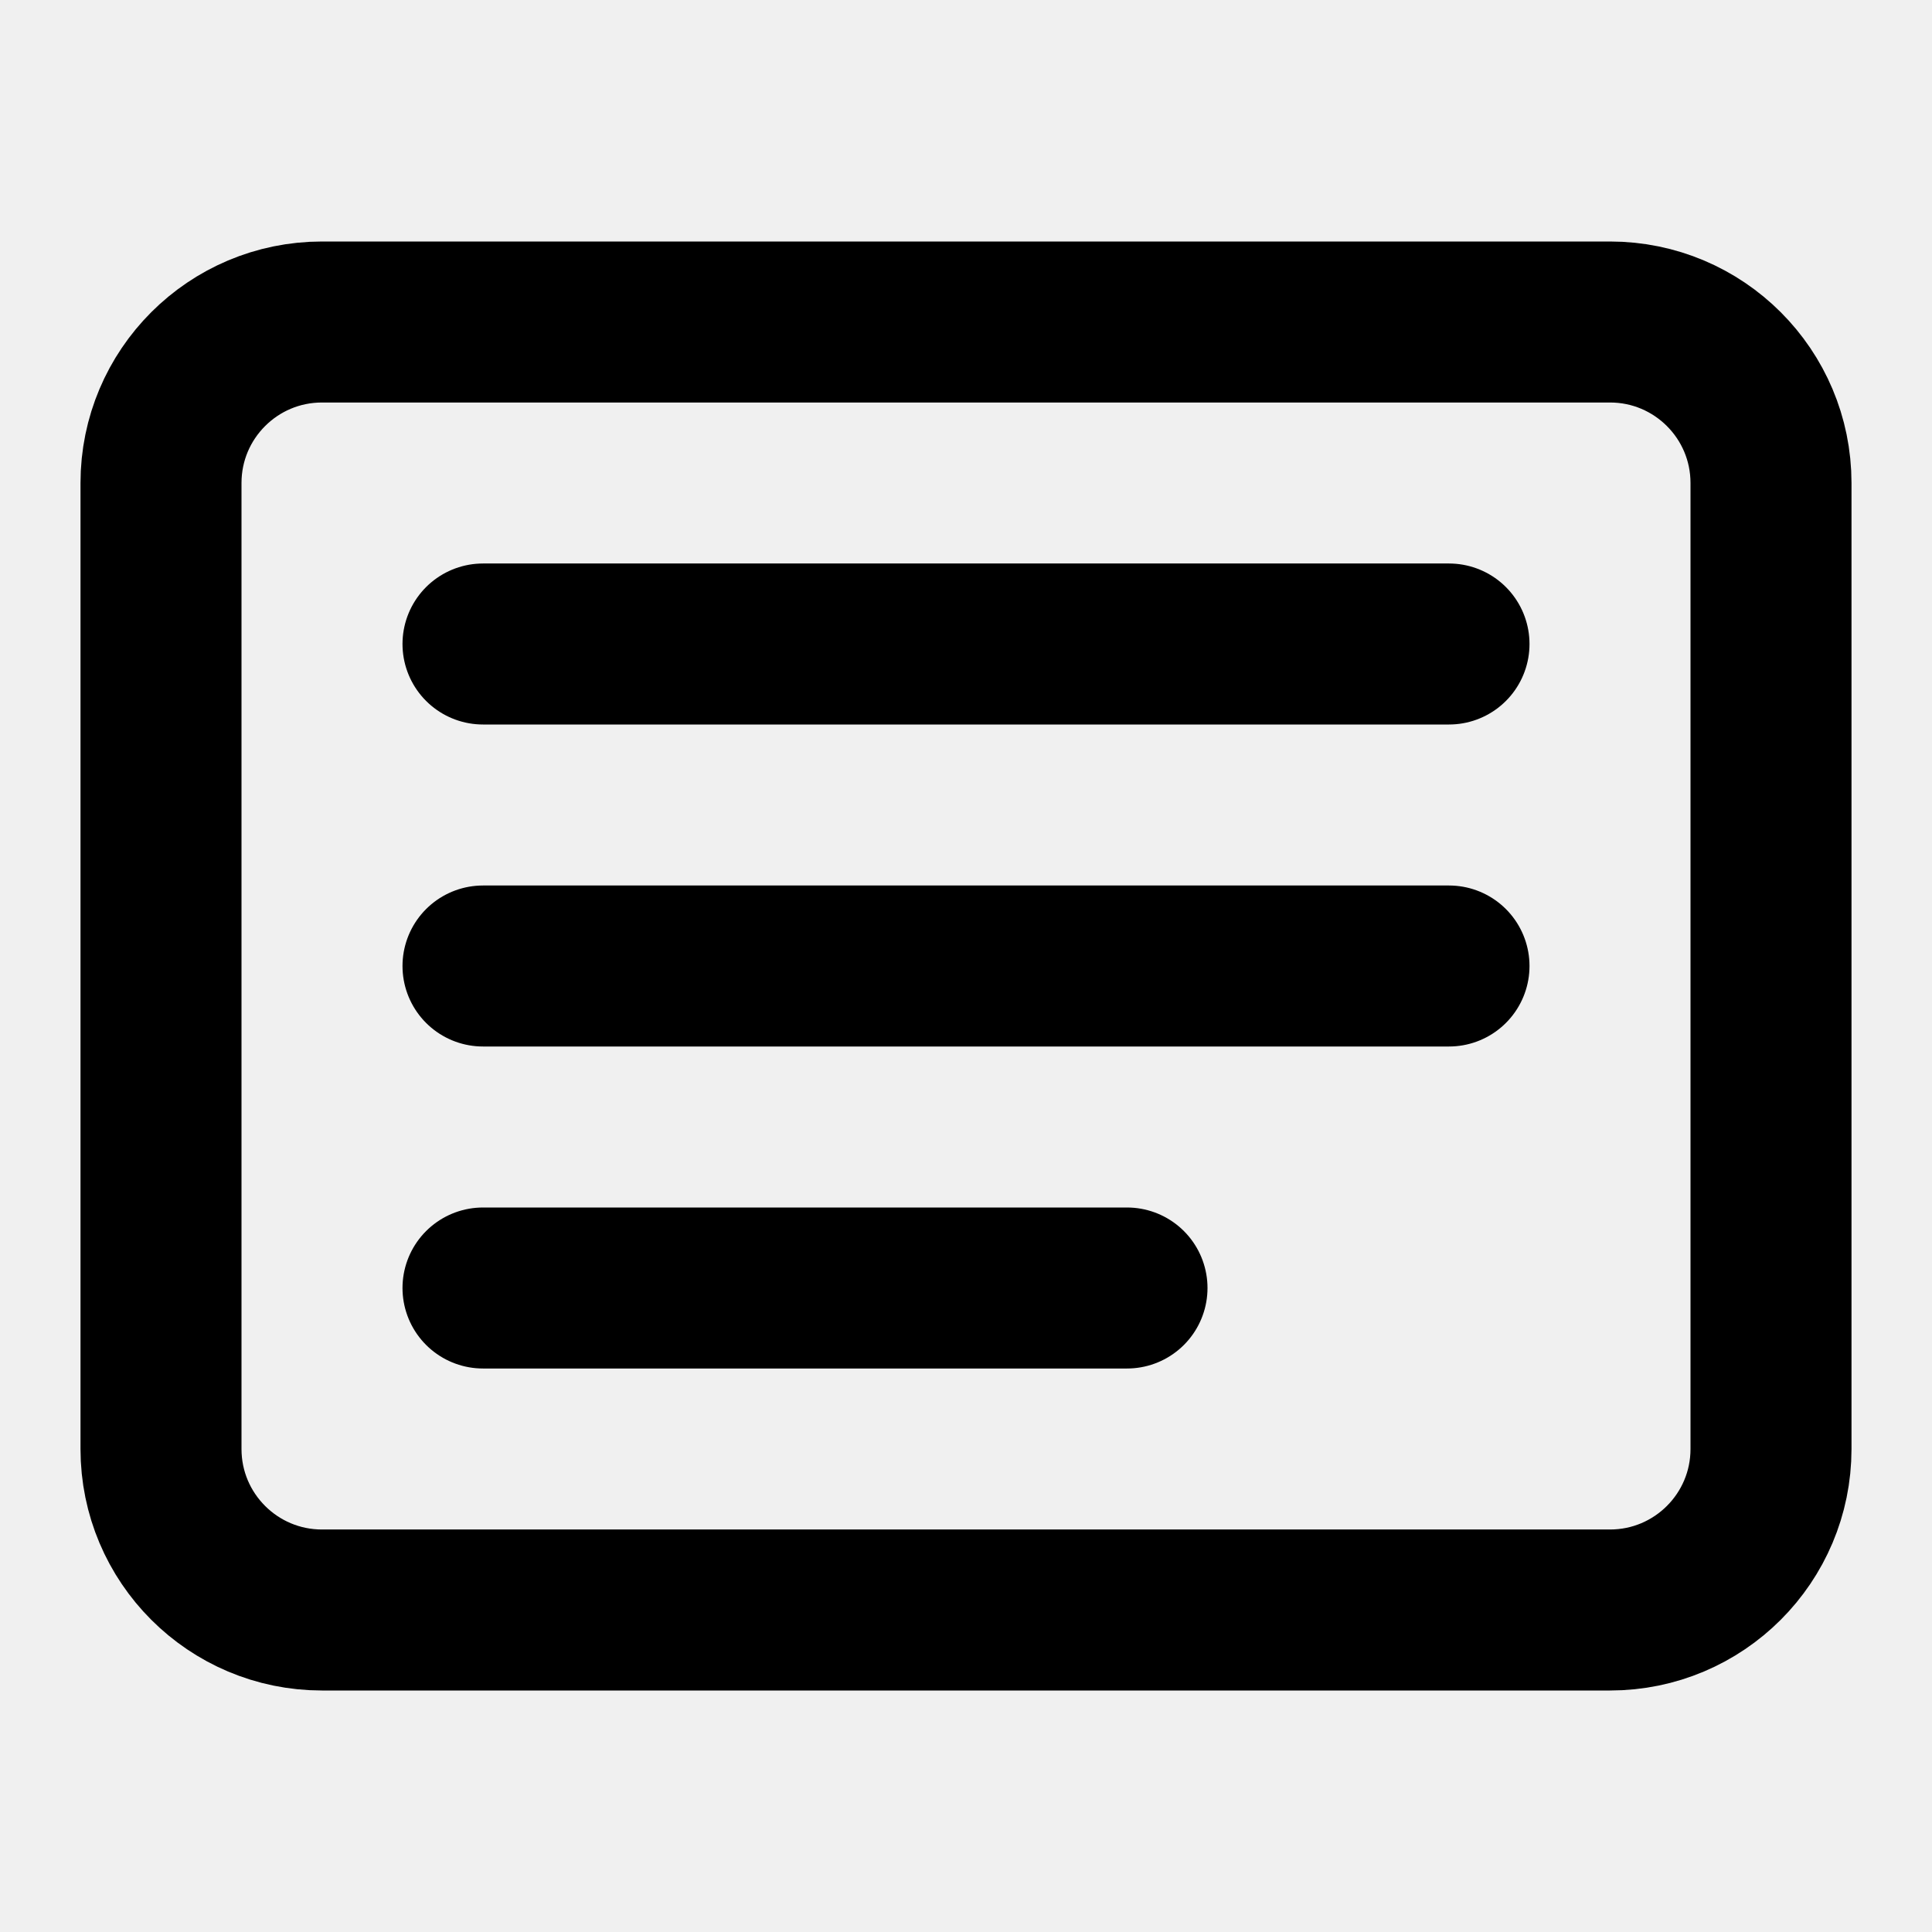
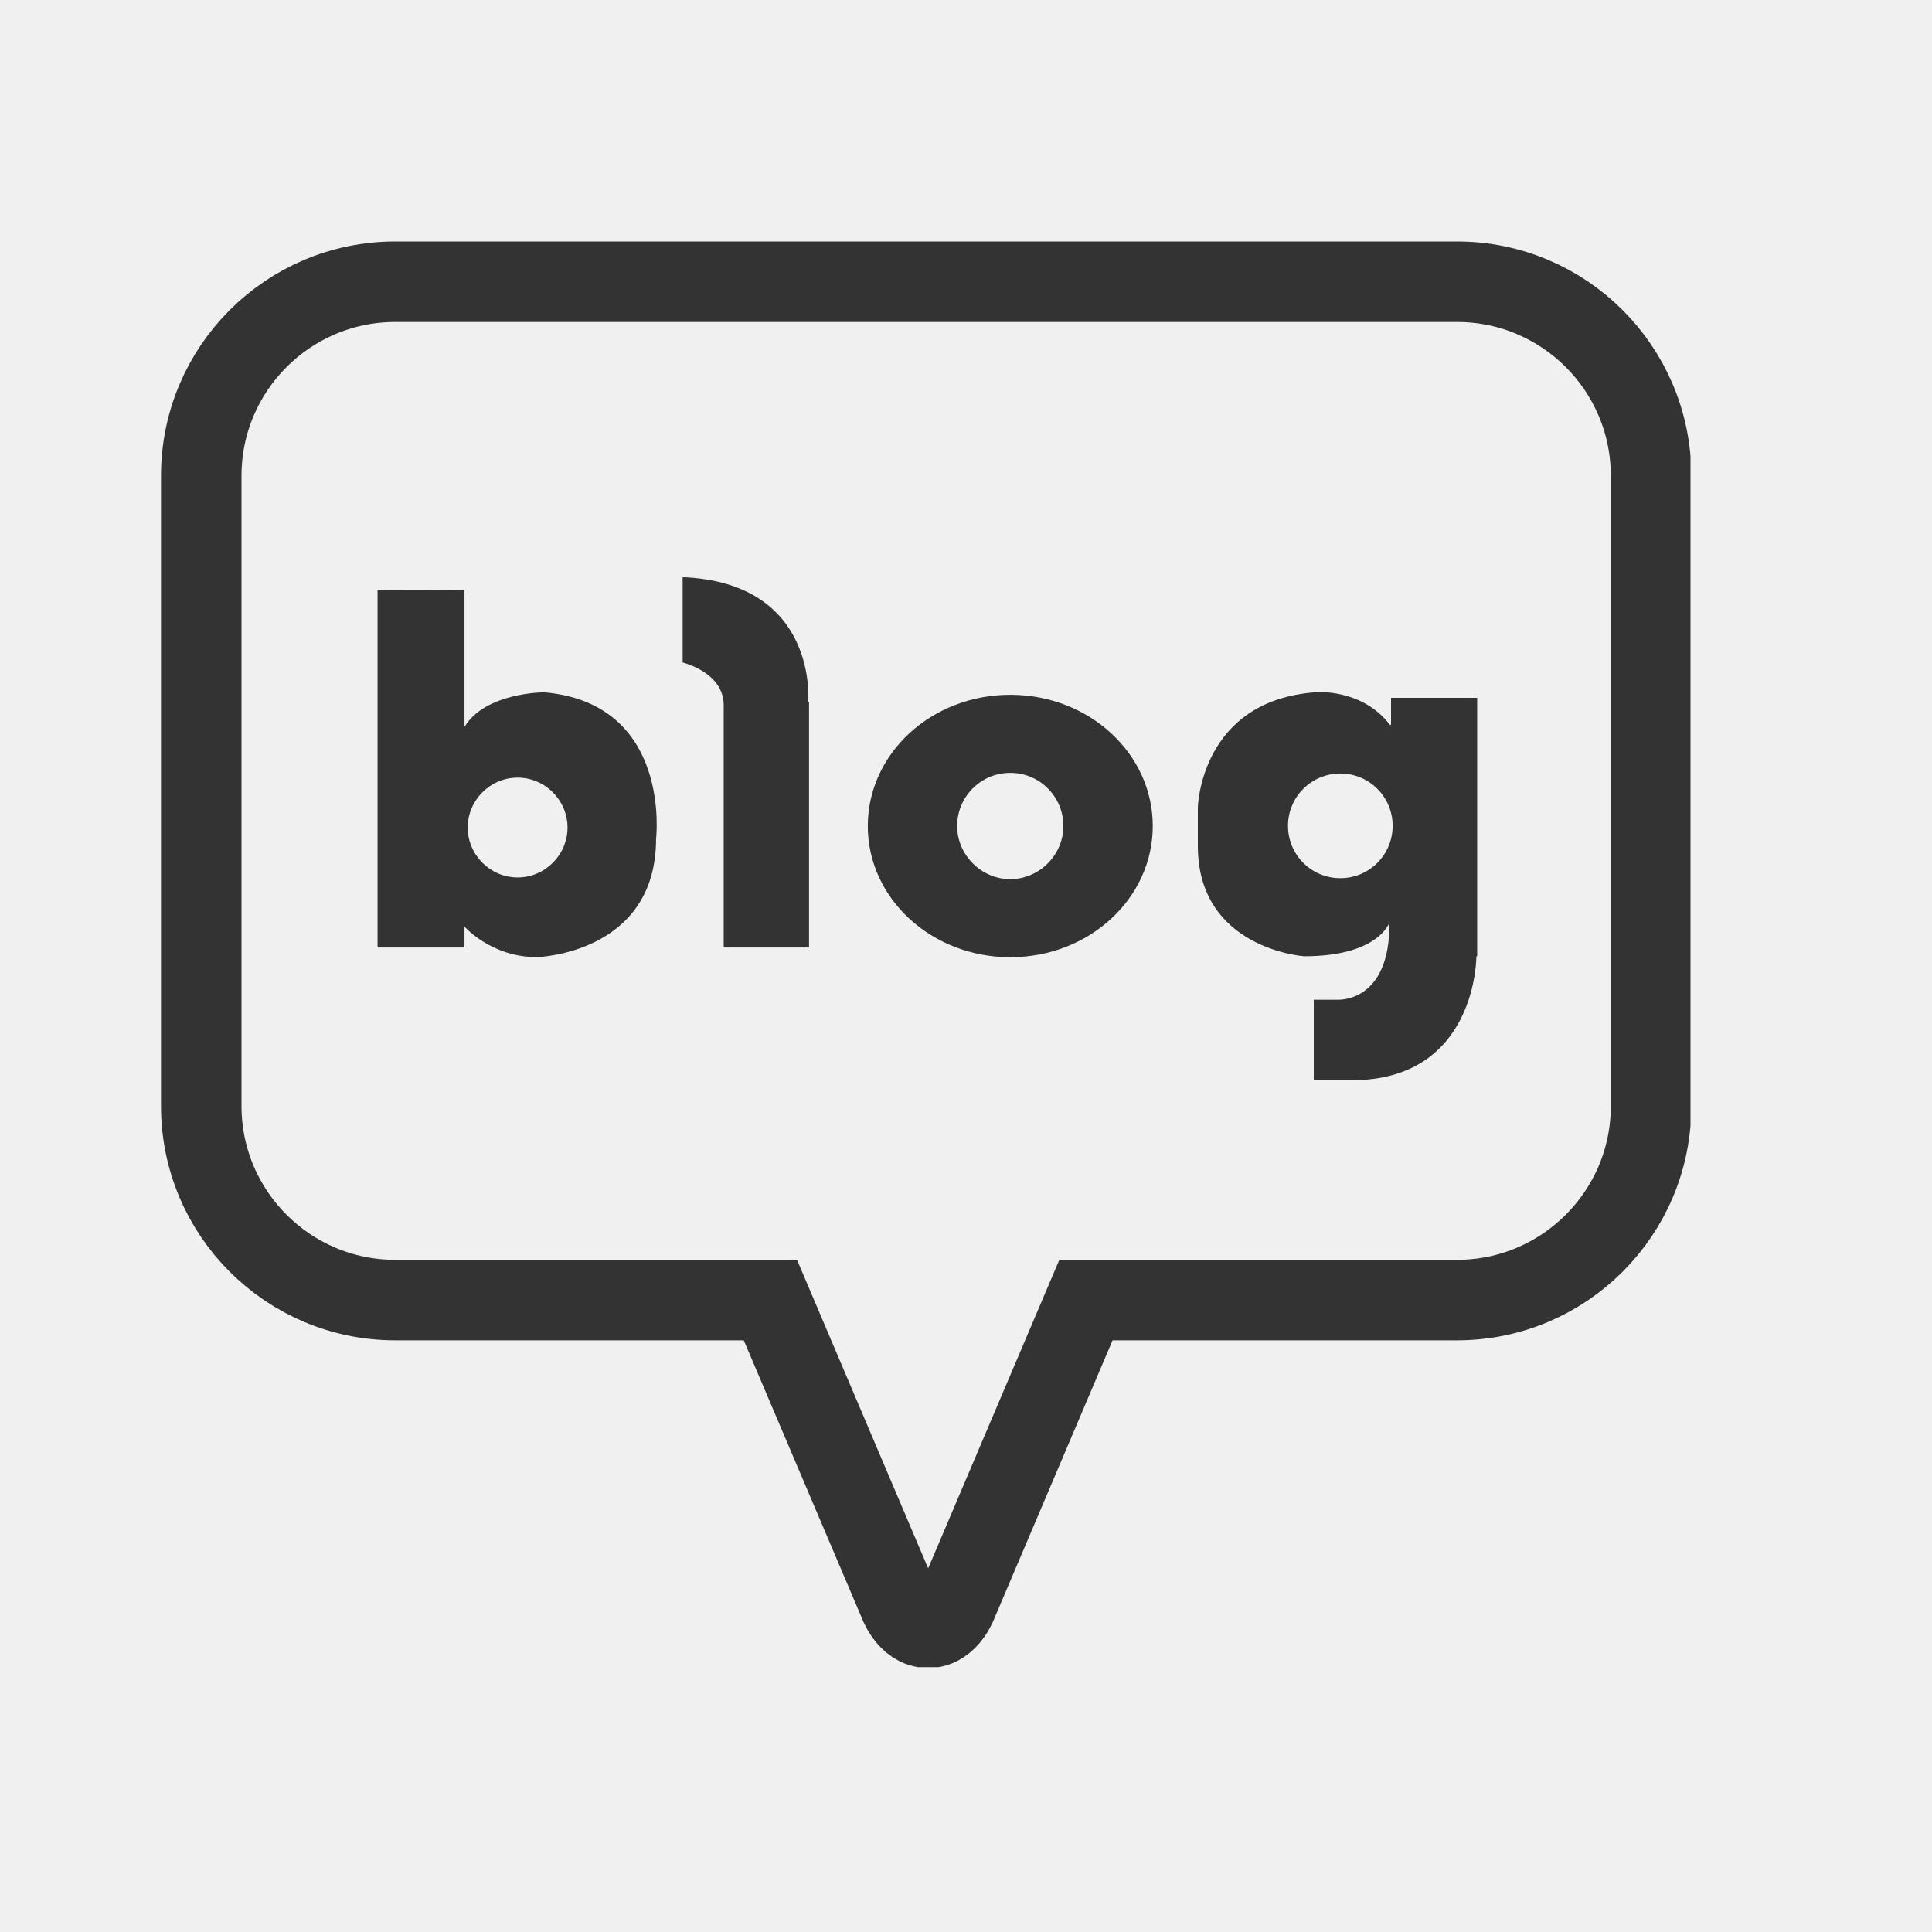
<svg xmlns="http://www.w3.org/2000/svg" width="24" height="24" viewBox="0 0 24 24" fill="none">
-   <path d="M4 4a2 2 0 0 0-2 2v12a2 2 0 0 0 2 2h16a2 2 0 0 0 2-2V6a2 2 0 0 0-2-2H4z" stroke="currentColor" stroke-width="2" fill="none" />
-   <path d="M6 8h12M6 12h12M6 16h8" stroke="currentColor" stroke-width="2" stroke-linecap="round" />
+   <g clip-path="url(#clip0_2500_9440)">
+     <path d="M12.55 8.631C11.57 8.631 10.78 9.361 10.78 10.261C10.78 11.161 11.57 11.891 12.55 11.891C13.53 11.891 14.32 11.161 14.32 10.261C14.32 9.361 13.53 8.631 12.55 8.631ZM12.55 10.921C12.19 10.921 11.89 10.621 11.89 10.261C11.89 9.901 12.18 9.601 12.55 9.601C12.92 9.601 13.21 9.901 13.21 10.261C13.21 10.621 12.91 10.921 12.55 10.921Z" fill="#333333" />
+     <path d="M6.76 8.6C6.76 8.6 6.03 8.6 5.77 9.03V7.33C5.77 7.33 4.76 7.34 4.69 7.33V11.77H5.77V11.51C5.77 11.51 6.1 11.89 6.67 11.89C6.67 11.89 8.15 11.85 8.15 10.42C8.15 10.42 8.35 8.74 6.76 8.6ZM6.43 10.9C6.09 10.9 5.81 10.62 5.81 10.28C5.81 9.94 6.09 9.66 6.43 9.66C6.77 9.66 7.05 9.94 7.05 10.28C7.05 10.62 6.77 10.9 6.43 10.9Z" fill="#333333" />
+     <path d="M17.27 9.009C16.92 8.549 16.35 8.599 16.35 8.599C14.91 8.699 14.88 10.029 14.88 10.029V10.509C14.88 11.789 16.2 11.879 16.2 11.879C17.13 11.879 17.26 11.459 17.26 11.459C17.27 12.469 16.61 12.419 16.61 12.419H16.32V13.419H16.79C18.35 13.419 18.34 11.879 18.34 11.879H18.35V8.669H17.28V8.999L17.27 9.009ZM16.65 10.909C16.29 10.909 16 10.619 16 10.259C16 9.899 16.29 9.609 16.65 9.609C17.01 9.609 17.3 9.899 17.3 10.259C17.3 10.619 17.01 10.909 16.65 10.909Z" fill="#333333" />
+     <path d="M18.09 3.5H4.91C3.58 3.5 2.5 4.58 2.5 5.91V13.74C2.5 15.07 3.58 16.15 4.91 16.15H9.57L11.16 19.89C11.16 19.89 11.27 20.22 11.53 20.22C11.79 20.22 11.9 19.89 11.9 19.89L13.49 16.15H18.1C19.43 16.15 20.51 15.07 20.51 13.74V5.91C20.51 4.58 19.43 3.5 18.1 3.5H18.09Z" stroke="#333333" stroke-miterlimit="10" />
+     <path d="M10.05 8.72V11.77H8.99V8.76C8.99 8.35 8.48 8.23 8.48 8.23V7.17C10.171 7.24 10.04 8.72 10.04 8.72H10.05Z" fill="#333333" />
+   </g>
+   <defs>
+     <clipPath id="clip0_2500_9440">
+       <rect width="19" height="17.71" fill="white" transform="translate(2 3)" />
+     </clipPath>
+   </defs>
</svg>
